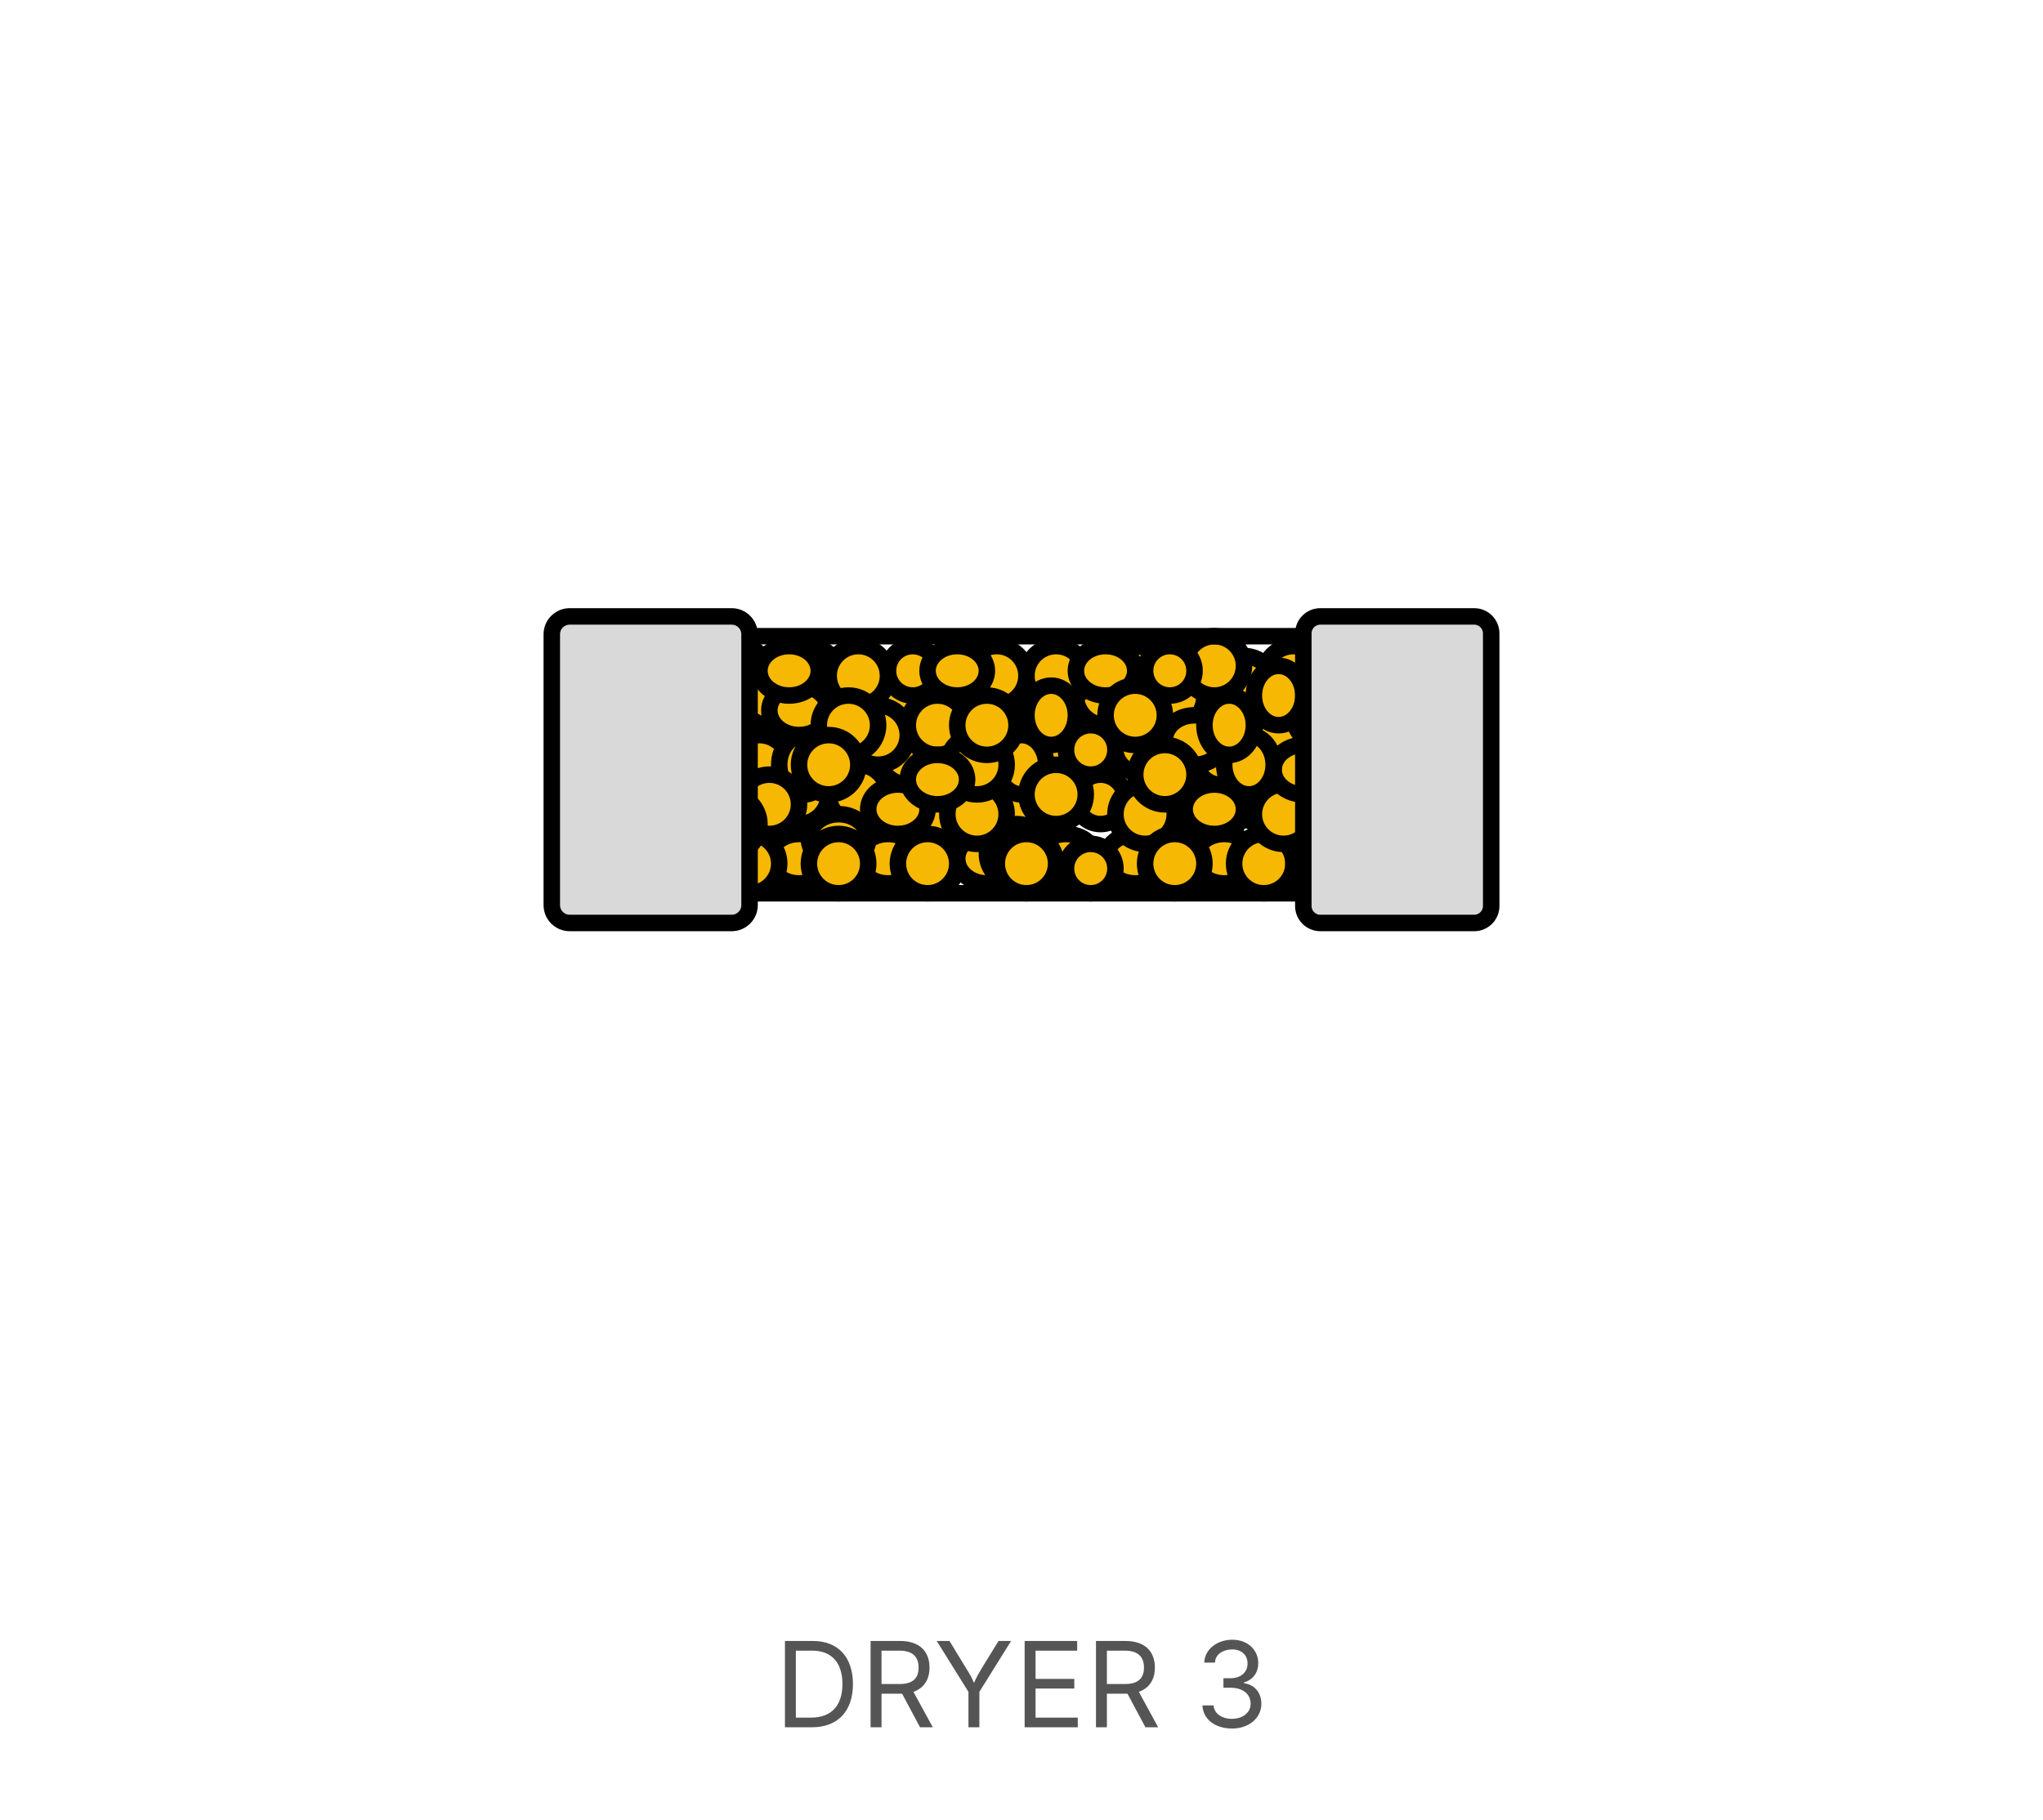
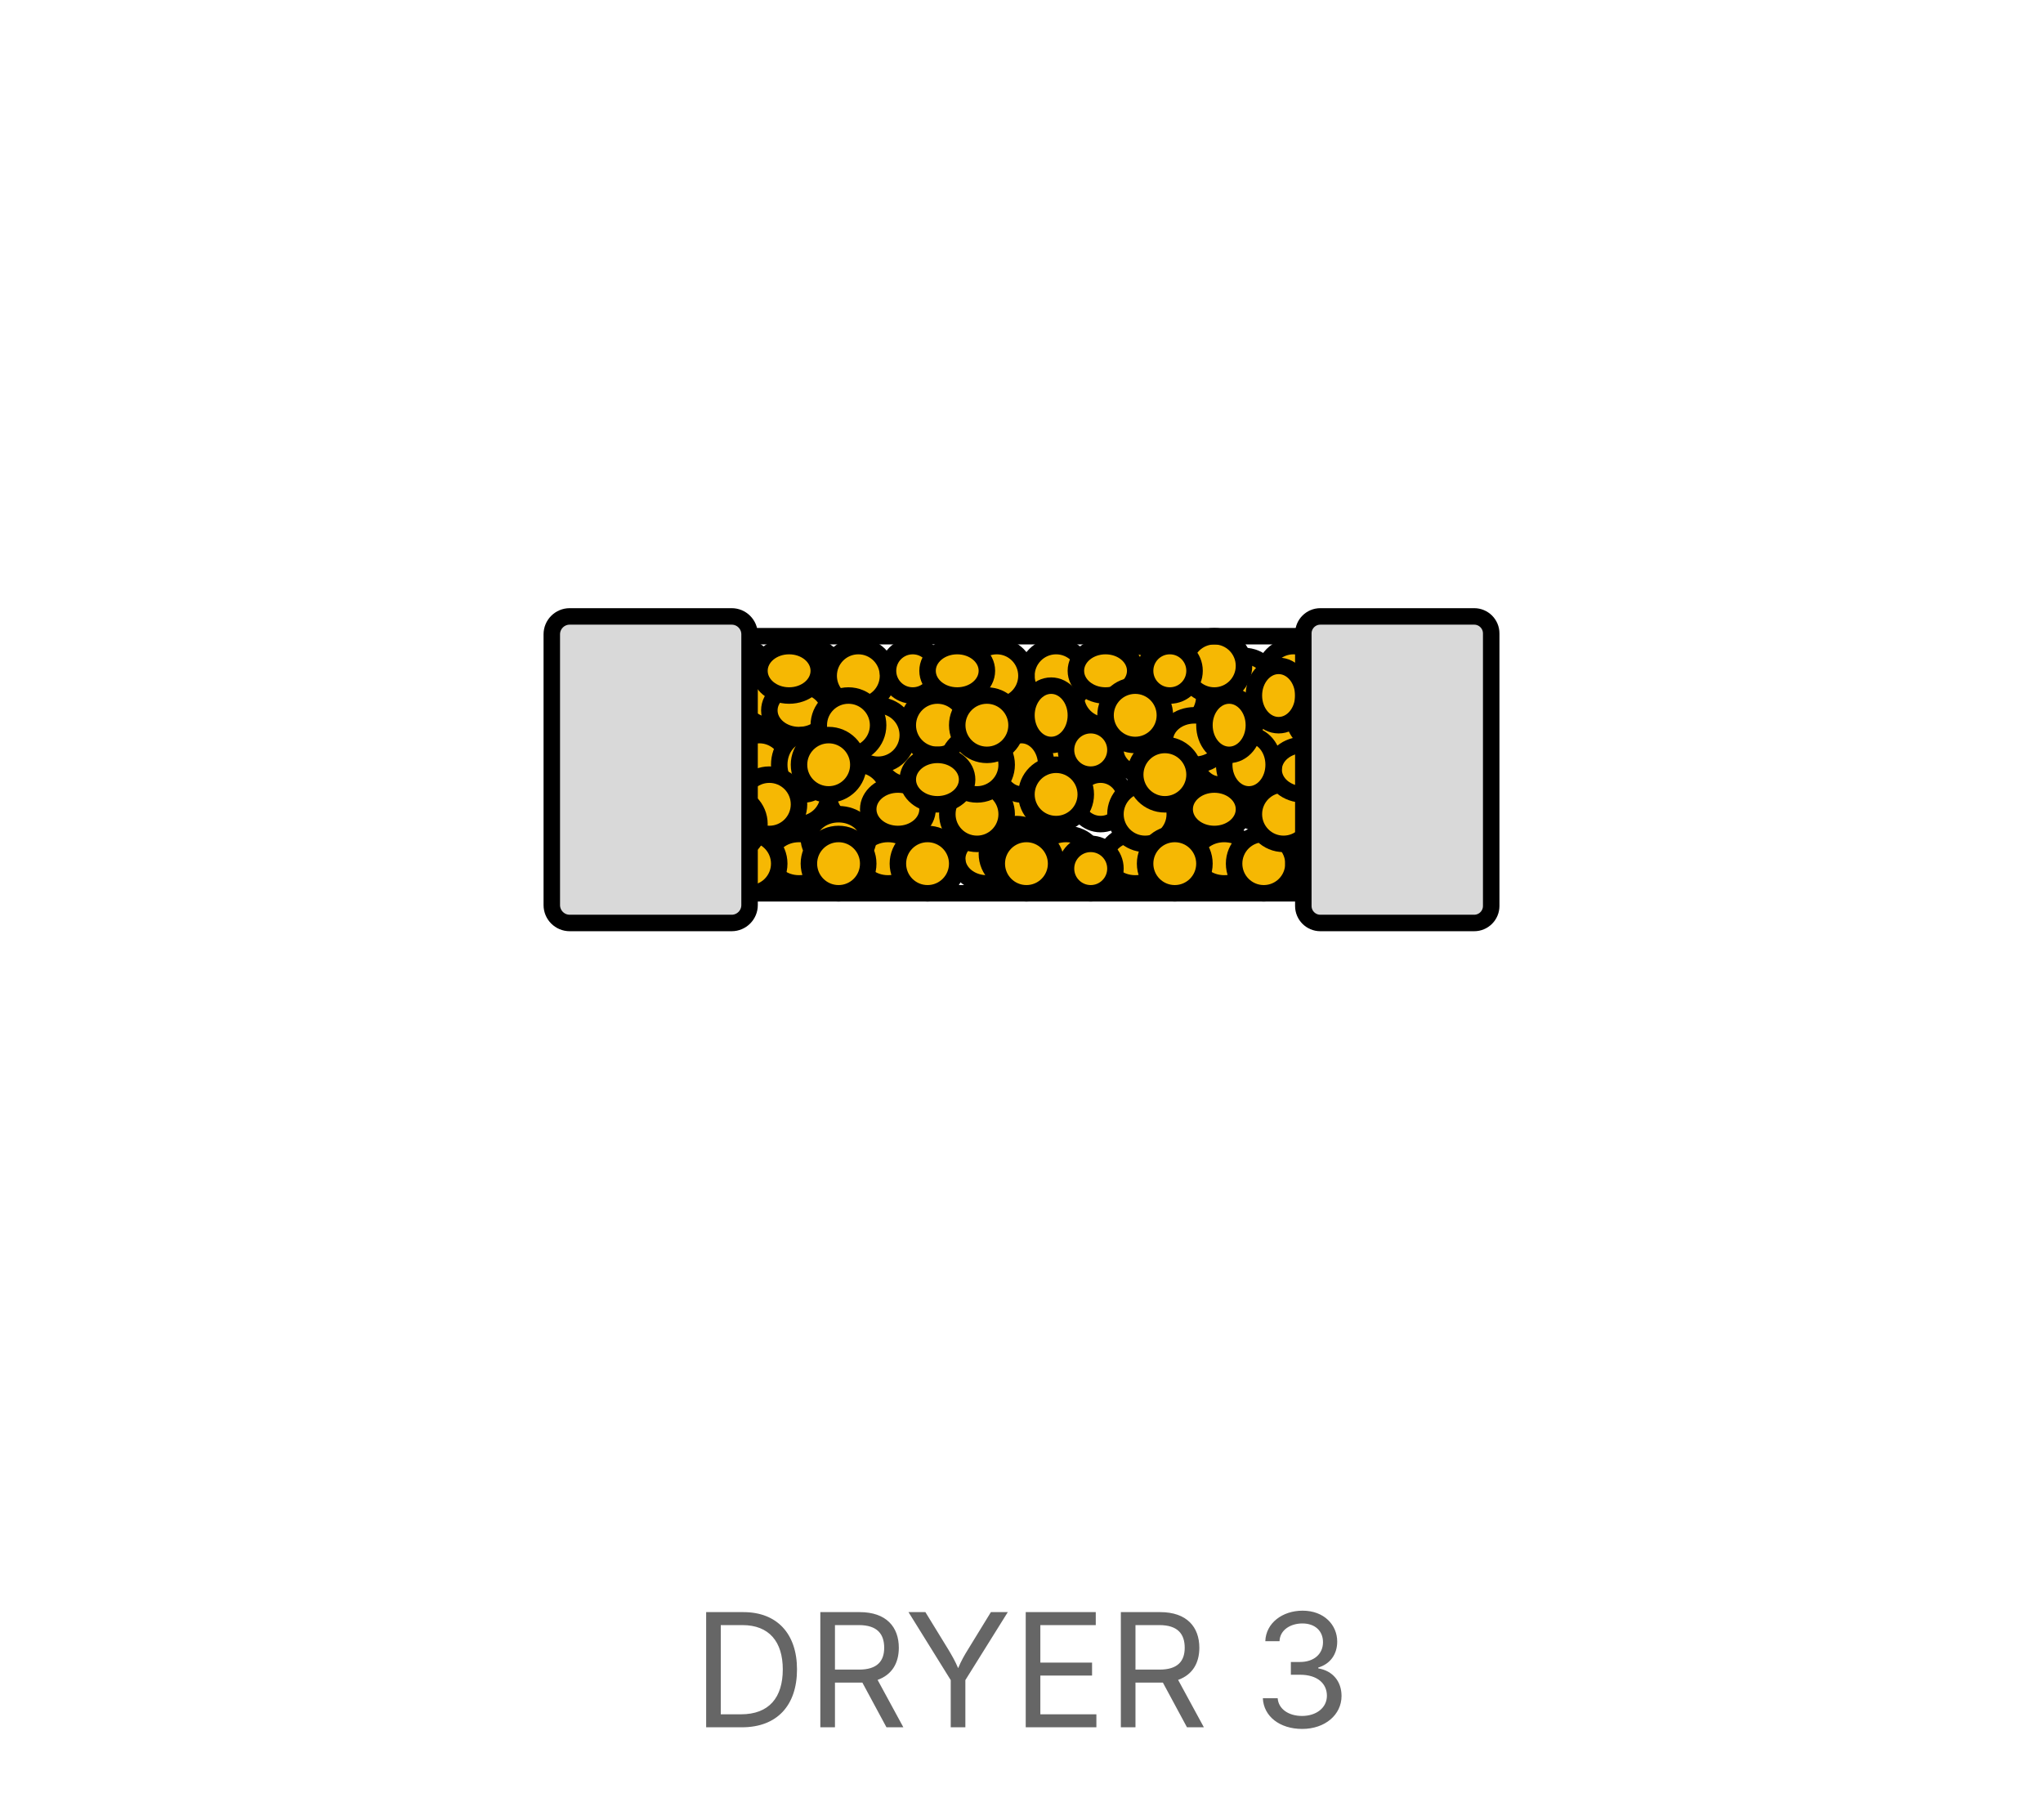
<svg xmlns="http://www.w3.org/2000/svg" width="130.25px" height="116px" overflow="hidden" viewBox="-28.75 -45.25 130.25 138">
  <rect id="bounding-box" x="-28.75" y="-45.25" width="130.25" height="116" fill="none" pointer-events="all" />
  <g id="svg_scaling_group" transform="scale(0.7499985)">
    <g transform="translate(-400 -154)">
      <path d="M418 177C418 175.343 419.119 174 420.5 174 421.881 174 423 175.343 423 177 423 178.657 421.881 180 420.5 180 419.119 180 418 178.657 418 177Z" stroke="#000000" stroke-width="1.667" stroke-linecap="round" stroke-linejoin="round" stroke-miterlimit="10" fill="#F6B803" fill-rule="evenodd" />
      <path d="M423 180.5C423 179.119 424.343 178 426 178 427.657 178 429 179.119 429 180.5 429 181.881 427.657 183 426 183 424.343 183 423 181.881 423 180.5Z" stroke="#000000" stroke-width="1.667" stroke-linecap="round" stroke-linejoin="round" stroke-miterlimit="10" fill="#F6B803" fill-rule="evenodd" />
      <path d="M423 174C423 172.343 424.343 171 426 171 427.657 171 429 172.343 429 174 429 175.657 427.657 177 426 177 424.343 177 423 175.657 423 174Z" stroke="#000000" stroke-width="1.667" stroke-linecap="round" stroke-linejoin="round" stroke-miterlimit="10" fill="#F6B803" fill-rule="evenodd" />
      <path d="M421 168C421 166.343 422.119 165 423.5 165 424.881 165 426 166.343 426 168 426 169.657 424.881 171 423.5 171 422.119 171 421 169.657 421 168Z" stroke="#000000" stroke-width="1.667" stroke-linecap="round" stroke-linejoin="round" stroke-miterlimit="10" fill="#F6B803" fill-rule="evenodd" />
      <path d="M432 180.5C432 179.119 433.343 178 435 178 436.657 178 438 179.119 438 180.5 438 181.881 436.657 183 435 183 433.343 183 432 181.881 432 180.5Z" stroke="#000000" stroke-width="1.667" stroke-linecap="round" stroke-linejoin="round" stroke-miterlimit="10" fill="#F6B803" fill-rule="evenodd" />
      <path d="M429 174C429 172.343 430.343 171 432 171 433.657 171 435 172.343 435 174 435 175.657 433.657 177 432 177 430.343 177 429 175.657 429 174Z" stroke="#000000" stroke-width="1.667" stroke-linecap="round" stroke-linejoin="round" stroke-miterlimit="10" fill="#F6B803" fill-rule="evenodd" />
      <path d="M437 176C437 174.343 438.343 173 440 173 441.657 173 443 174.343 443 176 443 177.657 441.657 179 440 179 438.343 179 437 177.657 437 176Z" stroke="#000000" stroke-width="1.667" stroke-linecap="round" stroke-linejoin="round" stroke-miterlimit="10" fill="#F6B803" fill-rule="evenodd" />
      <path d="M442 180.5C442 179.119 443.343 178 445 178 446.657 178 448 179.119 448 180.5 448 181.881 446.657 183 445 183 443.343 183 442 181.881 442 180.5Z" stroke="#000000" stroke-width="1.667" stroke-linecap="round" stroke-linejoin="round" stroke-miterlimit="10" fill="#F6B803" fill-rule="evenodd" />
      <path d="M446 175C446 173.343 447.343 172 449 172 450.657 172 452 173.343 452 175 452 176.657 450.657 178 449 178 447.343 178 446 176.657 446 175Z" stroke="#000000" stroke-width="1.667" stroke-linecap="round" stroke-linejoin="round" stroke-miterlimit="10" fill="#F6B803" fill-rule="evenodd" />
      <path d="M450 180.5C450 179.119 451.343 178 453 178 454.657 178 456 179.119 456 180.5 456 181.881 454.657 183 453 183 451.343 183 450 181.881 450 180.5Z" stroke="#000000" stroke-width="1.667" stroke-linecap="round" stroke-linejoin="round" stroke-miterlimit="10" fill="#F6B803" fill-rule="evenodd" />
      <path d="M457 180.5C457 179.119 458.343 178 460 178 461.657 178 463 179.119 463 180.5 463 181.881 461.657 183 460 183 458.343 183 457 181.881 457 180.5Z" stroke="#000000" stroke-width="1.667" stroke-linecap="round" stroke-linejoin="round" stroke-miterlimit="10" fill="#F6B803" fill-rule="evenodd" />
      <path d="M466 180.5C466 179.119 467.343 178 469 178 470.657 178 472 179.119 472 180.5 472 181.881 470.657 183 469 183 467.343 183 466 181.881 466 180.5Z" stroke="#000000" stroke-width="1.667" stroke-linecap="round" stroke-linejoin="round" stroke-miterlimit="10" fill="#F6B803" fill-rule="evenodd" />
      <path d="M473 180.5C473 179.119 474.343 178 476 178 477.657 178 479 179.119 479 180.5 479 181.881 477.657 183 476 183 474.343 183 473 181.881 473 180.5Z" stroke="#000000" stroke-width="1.667" stroke-linecap="round" stroke-linejoin="round" stroke-miterlimit="10" fill="#F6B803" fill-rule="evenodd" />
      <path d="M480 180.5C480 179.119 481.343 178 483 178 484.657 178 486 179.119 486 180.5 486 181.881 484.657 183 483 183 481.343 183 480 181.881 480 180.5Z" stroke="#000000" stroke-width="1.667" stroke-linecap="round" stroke-linejoin="round" stroke-miterlimit="10" fill="#F6B803" fill-rule="evenodd" />
      <path d="M477 175C477 173.343 478.343 172 480 172 481.657 172 483 173.343 483 175 483 176.657 481.657 178 480 178 478.343 178 477 176.657 477 175Z" stroke="#000000" stroke-width="1.667" stroke-linecap="round" stroke-linejoin="round" stroke-miterlimit="10" fill="#F6B803" fill-rule="evenodd" />
      <path d="M480 169C480 167.343 481.343 166 483 166 484.657 166 486 167.343 486 169 486 170.657 484.657 172 483 172 481.343 172 480 170.657 480 169Z" stroke="#000000" stroke-width="1.667" stroke-linecap="round" stroke-linejoin="round" stroke-miterlimit="10" fill="#F6B803" fill-rule="evenodd" />
      <path d="M470 174.5C470 173.119 471.343 172 473 172 474.657 172 476 173.119 476 174.5 476 175.881 474.657 177 473 177 471.343 177 470 175.881 470 174.5Z" stroke="#000000" stroke-width="1.667" stroke-linecap="round" stroke-linejoin="round" stroke-miterlimit="10" fill="#F6B803" fill-rule="evenodd" />
      <path d="M417 162C417 160.343 418.343 159 420 159 421.657 159 423 160.343 423 162 423 163.657 421.657 165 420 165 418.343 165 417 163.657 417 162Z" stroke="#000000" stroke-width="1.667" stroke-linecap="round" stroke-linejoin="round" stroke-miterlimit="10" fill="#F6B803" fill-rule="evenodd" />
      <path d="M434 170C434 168.343 435.343 167 437 167 438.657 167 440 168.343 440 170 440 171.657 438.657 173 437 173 435.343 173 434 171.657 434 170Z" stroke="#000000" stroke-width="1.667" stroke-linecap="round" stroke-linejoin="round" stroke-miterlimit="10" fill="#F6B803" fill-rule="evenodd" />
      <path d="M441 171C441 169.343 442.343 168 444 168 445.657 168 447 169.343 447 171 447 172.657 445.657 174 444 174 442.343 174 441 172.657 441 171Z" stroke="#000000" stroke-width="1.667" stroke-linecap="round" stroke-linejoin="round" stroke-miterlimit="10" fill="#F6B803" fill-rule="evenodd" />
      <path d="M461 175C461 173.343 462.343 172 464 172 465.657 172 467 173.343 467 175 467 176.657 465.657 178 464 178 462.343 178 461 176.657 461 175Z" stroke="#000000" stroke-width="1.667" stroke-linecap="round" stroke-linejoin="round" stroke-miterlimit="10" fill="#F6B803" fill-rule="evenodd" />
      <path d="M454 174.5C454 173.119 455.119 172 456.5 172 457.881 172 459 173.119 459 174.5 459 175.881 457.881 177 456.5 177 455.119 177 454 175.881 454 174.5Z" stroke="#000000" stroke-width="1.667" stroke-linecap="round" stroke-linejoin="round" stroke-miterlimit="10" fill="#F6B803" fill-rule="evenodd" />
      <path d="M450 169.5C450 168.119 451.119 167 452.5 167 453.881 167 455 168.119 455 169.5 455 170.881 453.881 172 452.5 172 451.119 172 450 170.881 450 169.5Z" stroke="#000000" stroke-width="1.667" stroke-linecap="round" stroke-linejoin="round" stroke-miterlimit="10" fill="#F6B803" fill-rule="evenodd" />
      <path d="M458 169.5C458 168.119 459.343 167 461 167 462.657 167 464 168.119 464 169.5 464 170.881 462.657 172 461 172 459.343 172 458 170.881 458 169.5Z" stroke="#000000" stroke-width="1.667" stroke-linecap="round" stroke-linejoin="round" stroke-miterlimit="10" fill="#F6B803" fill-rule="evenodd" />
      <path d="M466 170C466 168.343 467.119 167 468.5 167 469.881 167 471 168.343 471 170 471 171.657 469.881 173 468.5 173 467.119 173 466 171.657 466 170Z" stroke="#000000" stroke-width="1.667" stroke-linecap="round" stroke-linejoin="round" stroke-miterlimit="10" fill="#F6B803" fill-rule="evenodd" />
      <path d="M472 168C472 166.343 473.343 165 475 165 476.657 165 478 166.343 478 168 478 169.657 476.657 171 475 171 473.343 171 472 169.657 472 168Z" stroke="#000000" stroke-width="1.667" stroke-linecap="round" stroke-linejoin="round" stroke-miterlimit="10" fill="#F6B803" fill-rule="evenodd" />
      <path d="M462 164C462 162.343 463.119 161 464.5 161 465.881 161 467 162.343 467 164 467 165.657 465.881 167 464.5 167 463.119 167 462 165.657 462 164Z" stroke="#000000" stroke-width="1.667" stroke-linecap="round" stroke-linejoin="round" stroke-miterlimit="10" fill="#F6B803" fill-rule="evenodd" />
      <path d="M445 165.5C445 164.119 446.119 163 447.5 163 448.881 163 450 164.119 450 165.5 450 166.881 448.881 168 447.5 168 446.119 168 445 166.881 445 165.5Z" stroke="#000000" stroke-width="1.667" stroke-linecap="round" stroke-linejoin="round" stroke-miterlimit="10" fill="#F6B803" fill-rule="evenodd" />
      <path d="M476 163C476 161.343 477.343 160 479 160 480.657 160 482 161.343 482 163 482 164.657 480.657 166 479 166 477.343 166 476 164.657 476 163Z" stroke="#000000" stroke-width="1.667" stroke-linecap="round" stroke-linejoin="round" stroke-miterlimit="10" fill="#F6B803" fill-rule="evenodd" />
      <path d="M468 163C468 161.343 469.343 160 471 160 472.657 160 474 161.343 474 163 474 164.657 472.657 166 471 166 469.343 166 468 164.657 468 163Z" stroke="#000000" stroke-width="1.667" stroke-linecap="round" stroke-linejoin="round" stroke-miterlimit="10" fill="#F6B803" fill-rule="evenodd" />
      <path d="M454 164C454 162.343 455.343 161 457 161 458.657 161 460 162.343 460 164 460 165.657 458.657 167 457 167 455.343 167 454 165.657 454 164Z" stroke="#000000" stroke-width="1.667" stroke-linecap="round" stroke-linejoin="round" stroke-miterlimit="10" fill="#F6B803" fill-rule="evenodd" />
      <path d="M427 168C427 166.343 428.343 165 430 165 431.657 165 433 166.343 433 168 433 169.657 431.657 171 430 171 428.343 171 427 169.657 427 168Z" stroke="#000000" stroke-width="1.667" stroke-linecap="round" stroke-linejoin="round" stroke-miterlimit="10" fill="#F6B803" fill-rule="evenodd" />
      <path d="M432 164C432 162.343 433.343 161 435 161 436.657 161 438 162.343 438 164 438 165.657 436.657 167 435 167 433.343 167 432 165.657 432 164Z" stroke="#000000" stroke-width="1.667" stroke-linecap="round" stroke-linejoin="round" stroke-miterlimit="10" fill="#F6B803" fill-rule="evenodd" />
      <path d="M439 163C439 161.343 440.119 160 441.5 160 442.881 160 444 161.343 444 163 444 164.657 442.881 166 441.5 166 440.119 166 439 164.657 439 163Z" stroke="#000000" stroke-width="1.667" stroke-linecap="round" stroke-linejoin="round" stroke-miterlimit="10" fill="#F6B803" fill-rule="evenodd" />
      <path d="M424 162C424 160.343 425.343 159 427 159 428.657 159 430 160.343 430 162 430 163.657 428.657 165 427 165 425.343 165 424 163.657 424 162Z" stroke="#000000" stroke-width="1.667" stroke-linecap="round" stroke-linejoin="round" stroke-miterlimit="10" fill="#F6B803" fill-rule="evenodd" />
      <path d="M483 163C483 161.343 484.343 160 486 160 487.657 160 489 161.343 489 163 489 164.657 487.657 166 486 166 484.343 166 483 164.657 483 163Z" stroke="#000000" stroke-width="1.667" stroke-linecap="round" stroke-linejoin="round" stroke-miterlimit="10" fill="#F6B803" fill-rule="evenodd" />
      <path d="M483 174.5C483 173.119 484.343 172 486 172 487.657 172 489 173.119 489 174.5 489 175.881 487.657 177 486 177 484.343 177 483 175.881 483 174.5Z" stroke="#000000" stroke-width="1.667" stroke-linecap="round" stroke-linejoin="round" stroke-miterlimit="10" fill="#F6B803" fill-rule="evenodd" />
      <path d="M449 162C449 160.343 450.343 159 452 159 453.657 159 455 160.343 455 162 455 163.657 453.657 165 452 165 450.343 165 449 163.657 449 162Z" stroke="#000000" stroke-width="1.667" stroke-linecap="round" stroke-linejoin="round" stroke-miterlimit="10" fill="#F6B803" fill-rule="evenodd" />
      <path d="M437 167C437 165.343 438.343 164 440 164 441.657 164 443 165.343 443 167 443 168.657 441.657 170 440 170 438.343 170 437 168.657 437 167Z" stroke="#000000" stroke-width="1.667" stroke-linecap="round" stroke-linejoin="round" stroke-miterlimit="10" fill="#F6B803" fill-rule="evenodd" />
      <path d="M429 162C429 160.343 430.343 159 432 159 433.657 159 435 160.343 435 162 435 163.657 433.657 165 432 165 430.343 165 429 163.657 429 162Z" stroke="#000000" stroke-width="1.667" stroke-linecap="round" stroke-linejoin="round" stroke-miterlimit="10" fill="#F6B803" fill-rule="evenodd" />
      <path d="M457 162C457 160.343 458.343 159 460 159 461.657 159 463 160.343 463 162 463 163.657 461.657 165 460 165 458.343 165 457 163.657 457 162Z" stroke="#000000" stroke-width="1.667" stroke-linecap="round" stroke-linejoin="round" stroke-miterlimit="10" fill="#F6B803" fill-rule="evenodd" />
      <path d="M465 161C465 159.343 466.343 158 468 158 469.657 158 471 159.343 471 161 471 162.657 469.657 164 468 164 466.343 164 465 162.657 465 161Z" stroke="#000000" stroke-width="1.667" stroke-linecap="round" stroke-linejoin="round" stroke-miterlimit="10" fill="#F6B803" fill-rule="evenodd" />
      <path d="M473 162C473 160.343 474.343 159 476 159 477.657 159 479 160.343 479 162 479 163.657 477.657 165 476 165 474.343 165 473 163.657 473 162Z" stroke="#000000" stroke-width="1.667" stroke-linecap="round" stroke-linejoin="round" stroke-miterlimit="10" fill="#F6B803" fill-rule="evenodd" />
      <path d="M463 168.5C463 167.119 464.343 166 466 166 467.657 166 469 167.119 469 168.5 469 169.881 467.657 171 466 171 464.343 171 463 169.881 463 168.5Z" stroke="#000000" stroke-width="1.667" stroke-linecap="round" stroke-linejoin="round" stroke-miterlimit="10" fill="#F6B803" fill-rule="evenodd" />
      <path d="M458 176C458 174.343 459.343 173 461 173 462.657 173 464 174.343 464 176 464 177.657 462.657 179 461 179 459.343 179 458 177.657 458 176Z" stroke="#000000" stroke-width="1.667" stroke-linecap="round" stroke-linejoin="round" stroke-miterlimit="10" fill="#F6B803" fill-rule="evenodd" />
      <path d="M445 180C445 178.343 446.343 177 448 177 449.657 177 451 178.343 451 180 451 181.657 449.657 183 448 183 446.343 183 445 181.657 445 180Z" stroke="#000000" stroke-width="1.667" stroke-linecap="round" stroke-linejoin="round" stroke-miterlimit="10" fill="#F6B803" fill-rule="evenodd" />
      <path d="M446 171C446 169.343 447.119 168 448.5 168 449.881 168 451 169.343 451 171 451 172.657 449.881 174 448.5 174 447.119 174 446 172.657 446 171Z" stroke="#000000" stroke-width="1.667" stroke-linecap="round" stroke-linejoin="round" stroke-miterlimit="10" fill="#F6B803" fill-rule="evenodd" />
      <path d="M419 171C419 169.343 420.343 168 422 168 423.657 168 425 169.343 425 171 425 172.657 423.657 174 422 174 420.343 174 419 172.657 419 171Z" stroke="#000000" stroke-width="1.667" stroke-linecap="round" stroke-linejoin="round" stroke-miterlimit="10" fill="#F6B803" fill-rule="evenodd" />
      <path d="M427 178.5C427 177.119 428.343 176 430 176 431.657 176 433 177.119 433 178.5 433 179.881 431.657 181 430 181 428.343 181 427 179.881 427 178.5Z" stroke="#000000" stroke-width="1.667" stroke-linecap="round" stroke-linejoin="round" stroke-miterlimit="10" fill="#F6B803" fill-rule="evenodd" />
      <path d="M418 181C418 179.343 419.343 178 421 178 422.657 178 424 179.343 424 181 424 182.657 422.657 184 421 184 419.343 184 418 182.657 418 181Z" stroke="#000000" stroke-width="1.667" stroke-linecap="round" stroke-linejoin="round" stroke-miterlimit="10" fill="#F6B803" fill-rule="evenodd" />
      <path d="M436 181C436 179.343 437.343 178 439 178 440.657 178 442 179.343 442 181 442 182.657 440.657 184 439 184 437.343 184 436 182.657 436 181Z" stroke="#000000" stroke-width="1.667" stroke-linecap="round" stroke-linejoin="round" stroke-miterlimit="10" fill="#F6B803" fill-rule="evenodd" />
      <path d="M461 181C461 179.343 462.343 178 464 178 465.657 178 467 179.343 467 181 467 182.657 465.657 184 464 184 462.343 184 461 182.657 461 181Z" stroke="#000000" stroke-width="1.667" stroke-linecap="round" stroke-linejoin="round" stroke-miterlimit="10" fill="#F6B803" fill-rule="evenodd" />
      <path d="M470 181C470 179.343 471.343 178 473 178 474.657 178 476 179.343 476 181 476 182.657 474.657 184 473 184 471.343 184 470 182.657 470 181Z" stroke="#000000" stroke-width="1.667" stroke-linecap="round" stroke-linejoin="round" stroke-miterlimit="10" fill="#F6B803" fill-rule="evenodd" />
      <path d="M465 175.5C465 174.119 466.343 173 468 173 469.657 173 471 174.119 471 175.5 471 176.881 469.657 178 468 178 466.343 178 465 176.881 465 175.5Z" stroke="#000000" stroke-width="1.667" stroke-linecap="round" stroke-linejoin="round" stroke-miterlimit="10" fill="#F6B803" fill-rule="evenodd" />
      <path d="M472 176C472 174.343 473.343 173 475 173 476.657 173 478 174.343 478 176 478 177.657 476.657 179 475 179 473.343 179 472 177.657 472 176Z" stroke="#000000" stroke-width="1.667" stroke-linecap="round" stroke-linejoin="round" stroke-miterlimit="10" fill="#F6B803" fill-rule="evenodd" />
      <path d="M476 166C476 164.343 477.343 163 479 163 480.657 163 482 164.343 482 166 482 167.657 480.657 169 479 169 477.343 169 476 167.657 476 166Z" stroke="#000000" stroke-width="1.667" stroke-linecap="round" stroke-linejoin="round" stroke-miterlimit="10" fill="#F6B803" fill-rule="evenodd" />
      <path d="M474 171.5C474 170.119 475.343 169 477 169 478.657 169 480 170.119 480 171.5 480 172.881 478.657 174 477 174 475.343 174 474 172.881 474 171.5Z" stroke="#000000" stroke-width="1.667" stroke-linecap="round" stroke-linejoin="round" stroke-miterlimit="10" fill="#F6B803" fill-rule="evenodd" />
      <path d="M478 179.5C478 178.119 479.343 177 481 177 482.657 177 484 178.119 484 179.5 484 180.881 482.657 182 481 182 479.343 182 478 180.881 478 179.5Z" stroke="#000000" stroke-width="1.667" stroke-linecap="round" stroke-linejoin="round" stroke-miterlimit="10" fill="#F6B803" fill-rule="evenodd" />
      <path d="M443 162C443 160.343 444.343 159 446 159 447.657 159 449 160.343 449 162 449 163.657 447.657 165 446 165 444.343 165 443 163.657 443 162Z" stroke="#000000" stroke-width="1.667" stroke-linecap="round" stroke-linejoin="round" stroke-miterlimit="10" fill="#F6B803" fill-rule="evenodd" />
      <path d="M420 164C420 162.343 421.343 161 423 161 424.657 161 426 162.343 426 164 426 165.657 424.657 167 423 167 421.343 167 420 165.657 420 164Z" stroke="#000000" stroke-width="1.667" stroke-linecap="round" stroke-linejoin="round" stroke-miterlimit="10" fill="#F6B803" fill-rule="evenodd" />
      <path d="M427 181C427 179.343 428.343 178 430 178 431.657 178 433 179.343 433 181 433 182.657 431.657 184 430 184 428.343 184 427 182.657 427 181Z" stroke="#000000" stroke-width="1.667" stroke-linecap="round" stroke-linejoin="round" stroke-miterlimit="10" fill="#F6B803" fill-rule="evenodd" />
      <path d="M435 161.5C435 160.119 436.119 159 437.5 159 438.881 159 440 160.119 440 161.5 440 162.881 438.881 164 437.5 164 436.119 164 435 162.881 435 161.5Z" stroke="#000000" stroke-width="1.667" stroke-linecap="round" stroke-linejoin="round" stroke-miterlimit="10" fill="#F6B803" fill-rule="evenodd" />
      <path d="M477 161.5C477 160.119 478.343 159 480 159 481.657 159 483 160.119 483 161.5 483 162.881 481.657 164 480 164 478.343 164 477 162.881 477 161.5Z" stroke="#000000" stroke-width="1.667" stroke-linecap="round" stroke-linejoin="round" stroke-miterlimit="10" fill="#F6B803" fill-rule="evenodd" />
      <path d="M453 169.5C453 168.119 454.119 167 455.5 167 456.881 167 458 168.119 458 169.5 458 170.881 456.881 172 455.5 172 454.119 172 453 170.881 453 169.5Z" stroke="#000000" stroke-width="1.667" stroke-linecap="round" stroke-linejoin="round" stroke-miterlimit="10" fill="#F6B803" fill-rule="evenodd" />
      <path d="M449 174C449 172.343 450.343 171 452 171 453.657 171 455 172.343 455 174 455 175.657 453.657 177 452 177 450.343 177 449 175.657 449 174Z" stroke="#000000" stroke-width="1.667" stroke-linecap="round" stroke-linejoin="round" stroke-miterlimit="10" fill="#F6B803" fill-rule="evenodd" />
      <path d="M469 171C469 169.343 470.119 168 471.5 168 472.881 168 474 169.343 474 171 474 172.657 472.881 174 471.5 174 470.119 174 469 172.657 469 171Z" stroke="#000000" stroke-width="1.667" stroke-linecap="round" stroke-linejoin="round" stroke-miterlimit="10" fill="#F6B803" fill-rule="evenodd" />
      <path d="M431 168C431 166.343 432.343 165 434 165 435.657 165 437 166.343 437 168 437 169.657 435.657 171 434 171 432.343 171 431 169.657 431 168Z" stroke="#000000" stroke-width="1.667" stroke-linecap="round" stroke-linejoin="round" stroke-miterlimit="10" fill="#F6B803" fill-rule="evenodd" />
      <path d="M423 165.5C423 164.119 424.343 163 426 163 427.657 163 429 164.119 429 165.5 429 166.881 427.657 168 426 168 424.343 168 423 166.881 423 165.5Z" stroke="#000000" stroke-width="1.667" stroke-linecap="round" stroke-linejoin="round" stroke-miterlimit="10" fill="#F6B803" fill-rule="evenodd" />
      <path d="M424 171C424 169.343 425.119 168 426.5 168 427.881 168 429 169.343 429 171 429 172.657 427.881 174 426.5 174 425.119 174 424 172.657 424 171Z" stroke="#000000" stroke-width="1.667" stroke-linecap="round" stroke-linejoin="round" stroke-miterlimit="10" fill="#F6B803" fill-rule="evenodd" />
      <path d="M453 181.5C453 180.119 454.119 179 455.5 179 456.881 179 458 180.119 458 181.5 458 182.881 456.881 184 455.5 184 454.119 184 453 182.881 453 181.5Z" stroke="#000000" stroke-width="1.667" stroke-linecap="round" stroke-linejoin="round" stroke-miterlimit="10" fill="#F6B803" fill-rule="evenodd" />
      <path d="M446 181C446 179.343 447.343 178 449 178 450.657 178 452 179.343 452 181 452 182.657 450.657 184 449 184 447.343 184 446 182.657 446 181Z" stroke="#000000" stroke-width="1.667" stroke-linecap="round" stroke-linejoin="round" stroke-miterlimit="10" fill="#F6B803" fill-rule="evenodd" />
      <path d="M441 176C441 174.343 442.343 173 444 173 445.657 173 447 174.343 447 176 447 177.657 445.657 179 444 179 442.343 179 441 177.657 441 176Z" stroke="#000000" stroke-width="1.667" stroke-linecap="round" stroke-linejoin="round" stroke-miterlimit="10" fill="#F6B803" fill-rule="evenodd" />
      <path d="M461 161.5C461 160.119 462.119 159 463.5 159 464.881 159 466 160.119 466 161.5 466 162.881 464.881 164 463.5 164 462.119 164 461 162.881 461 161.5Z" stroke="#000000" stroke-width="1.667" stroke-linecap="round" stroke-linejoin="round" stroke-miterlimit="10" fill="#F6B803" fill-rule="evenodd" />
      <path d="M454 161.5C454 160.119 455.343 159 457 159 458.657 159 460 160.119 460 161.5 460 162.881 458.657 164 457 164 455.343 164 454 162.881 454 161.5Z" stroke="#000000" stroke-width="1.667" stroke-linecap="round" stroke-linejoin="round" stroke-miterlimit="10" fill="#F6B803" fill-rule="evenodd" />
      <path d="M439 161.5C439 160.119 440.343 159 442 159 443.657 159 445 160.119 445 161.5 445 162.881 443.657 164 442 164 440.343 164 439 162.881 439 161.5Z" stroke="#000000" stroke-width="1.667" stroke-linecap="round" stroke-linejoin="round" stroke-miterlimit="10" fill="#F6B803" fill-rule="evenodd" />
      <path d="M428 167C428 165.343 429.343 164 431 164 432.657 164 434 165.343 434 167 434 168.657 432.657 170 431 170 429.343 170 428 168.657 428 167Z" stroke="#000000" stroke-width="1.667" stroke-linecap="round" stroke-linejoin="round" stroke-miterlimit="10" fill="#F6B803" fill-rule="evenodd" />
      <path d="M426 171C426 169.343 427.343 168 429 168 430.657 168 432 169.343 432 171 432 172.657 430.657 174 429 174 427.343 174 426 172.657 426 171Z" stroke="#000000" stroke-width="1.667" stroke-linecap="round" stroke-linejoin="round" stroke-miterlimit="10" fill="#F6B803" fill-rule="evenodd" />
      <path d="M441 171C441 169.343 442.343 168 444 168 445.657 168 447 169.343 447 171 447 172.657 445.657 174 444 174 442.343 174 441 172.657 441 171Z" stroke="#000000" stroke-width="1.667" stroke-linecap="round" stroke-linejoin="round" stroke-miterlimit="10" fill="#F6B803" fill-rule="evenodd" />
      <path d="M467 167C467 165.343 468.119 164 469.5 164 470.881 164 472 165.343 472 167 472 168.657 470.881 170 469.5 170 468.119 170 467 168.657 467 167Z" stroke="#000000" stroke-width="1.667" stroke-linecap="round" stroke-linejoin="round" stroke-miterlimit="10" fill="#F6B803" fill-rule="evenodd" />
      <path d="M420 175C420 173.343 421.343 172 423 172 424.657 172 426 173.343 426 175 426 176.657 424.657 178 423 178 421.343 178 420 176.657 420 175Z" stroke="#000000" stroke-width="1.667" stroke-linecap="round" stroke-linejoin="round" stroke-miterlimit="10" fill="#F6B803" fill-rule="evenodd" />
      <path d="M433 175.5C433 174.119 434.343 173 436 173 437.657 173 439 174.119 439 175.5 439 176.881 437.657 178 436 178 434.343 178 433 176.881 433 175.5Z" stroke="#000000" stroke-width="1.667" stroke-linecap="round" stroke-linejoin="round" stroke-miterlimit="10" fill="#F6B803" fill-rule="evenodd" />
      <path d="M449 166C449 164.343 450.119 163 451.5 163 452.881 163 454 164.343 454 166 454 167.657 452.881 169 451.5 169 450.119 169 449 167.657 449 166Z" stroke="#000000" stroke-width="1.667" stroke-linecap="round" stroke-linejoin="round" stroke-miterlimit="10" fill="#F6B803" fill-rule="evenodd" />
      <path d="M457 166C457 164.343 458.343 163 460 163 461.657 163 463 164.343 463 166 463 167.657 461.657 169 460 169 458.343 169 457 167.657 457 166Z" stroke="#000000" stroke-width="1.667" stroke-linecap="round" stroke-linejoin="round" stroke-miterlimit="10" fill="#F6B803" fill-rule="evenodd" />
      <path d="M476 181C476 179.343 477.343 178 479 178 480.657 178 482 179.343 482 181 482 182.657 480.657 184 479 184 477.343 184 476 182.657 476 181Z" stroke="#000000" stroke-width="1.667" stroke-linecap="round" stroke-linejoin="round" stroke-miterlimit="10" fill="#F6B803" fill-rule="evenodd" />
      <path d="M437 172.5C437 171.119 438.343 170 440 170 441.657 170 443 171.119 443 172.5 443 173.881 441.657 175 440 175 438.343 175 437 173.881 437 172.5Z" stroke="#000000" stroke-width="1.667" stroke-linecap="round" stroke-linejoin="round" stroke-miterlimit="10" fill="#F6B803" fill-rule="evenodd" />
      <path d="M442 167C442 165.343 443.343 164 445 164 446.657 164 448 165.343 448 167 448 168.657 446.657 170 445 170 443.343 170 442 168.657 442 167Z" stroke="#000000" stroke-width="1.667" stroke-linecap="round" stroke-linejoin="round" stroke-miterlimit="10" fill="#F6B803" fill-rule="evenodd" />
      <path d="M460 172C460 170.343 461.343 169 463 169 464.657 169 466 170.343 466 172 466 173.657 464.657 175 463 175 461.343 175 460 173.657 460 172Z" stroke="#000000" stroke-width="1.667" stroke-linecap="round" stroke-linejoin="round" stroke-miterlimit="10" fill="#F6B803" fill-rule="evenodd" />
      <path d="M480 174.5C480 173.119 481.119 172 482.5 172 483.881 172 485 173.119 485 174.5 485 175.881 483.881 177 482.5 177 481.119 177 480 175.881 480 174.5Z" stroke="#000000" stroke-width="1.667" stroke-linecap="round" stroke-linejoin="round" stroke-miterlimit="10" fill="#F6B803" fill-rule="evenodd" />
      <path d="M480 164C480 162.343 481.343 161 483 161 484.657 161 486 162.343 486 164 486 165.657 484.657 167 483 167 481.343 167 480 165.657 480 164Z" stroke="#000000" stroke-width="1.667" stroke-linecap="round" stroke-linejoin="round" stroke-miterlimit="10" fill="#F6B803" fill-rule="evenodd" />
      <path d="M472 164C472 162.343 473.119 161 474.5 161 475.881 161 477 162.343 477 164 477 165.657 475.881 167 474.5 167 473.119 167 472 165.657 472 164Z" stroke="#000000" stroke-width="1.667" stroke-linecap="round" stroke-linejoin="round" stroke-miterlimit="10" fill="#F6B803" fill-rule="evenodd" />
      <path d="M416 177C416 175.343 417.343 174 419 174 420.657 174 422 175.343 422 177 422 178.657 420.657 180 419 180 417.343 180 416 178.657 416 177Z" stroke="#000000" stroke-width="1.667" stroke-linecap="round" stroke-linejoin="round" stroke-miterlimit="10" fill="#F6B803" fill-rule="evenodd" />
      <path d="M422 161.5C422 160.119 423.343 159 425 159 426.657 159 428 160.119 428 161.5 428 162.881 426.657 164 425 164 423.343 164 422 162.881 422 161.5Z" stroke="#000000" stroke-width="1.667" stroke-linecap="round" stroke-linejoin="round" stroke-miterlimit="10" fill="#F6B803" fill-rule="evenodd" />
      <path d="M405 162.333C405 159.94 406.94 158 409.333 158L488.667 158C491.06 158 493 159.94 493 162.333L493 179.667C493 182.06 491.06 184 488.667 184L409.333 184C406.94 184 405 182.06 405 179.667Z" stroke="#000000" stroke-width="1.667" stroke-linecap="round" stroke-linejoin="round" stroke-miterlimit="10" fill="none" fill-rule="evenodd" />
      <path d="M401 157.81C401 156.81 401.81 156 402.81 156L419.19 156C420.19 156 421 156.81 421 157.81L421 185.19C421 186.19 420.19 187 419.19 187L402.81 187C401.81 187 401 186.19 401 185.19Z" stroke="#000000" stroke-width="1.667" stroke-linecap="round" stroke-linejoin="round" stroke-miterlimit="10" fill="#D9D9D9" fill-rule="evenodd" />
      <path d="M477 157.719C477 156.77 477.77 156 478.719 156L494.281 156C495.23 156 496 156.77 496 157.719L496 185.281C496 186.23 495.23 187 494.281 187L478.719 187C477.77 187 477 186.23 477 185.281Z" stroke="#000000" stroke-width="1.667" stroke-linecap="round" stroke-linejoin="round" stroke-miterlimit="10" fill="#D9D9D9" fill-rule="evenodd" />
    </g>
  </g>
-   <text x="36.375" y="85.75" text-anchor="middle" font-family="-apple-system, BlinkMacSystemFont, sans-serif" font-size="9" fill="#555555" data-labeled="true">DRYER 3</text>
+   <text x="36.375" y="85.75" text-anchor="middle" font-family="-apple-system, BlinkMacSystemFont, sans-serif" font-size="12" fill="#666666" data-labeled="true">DRYER 3</text>
</svg>
